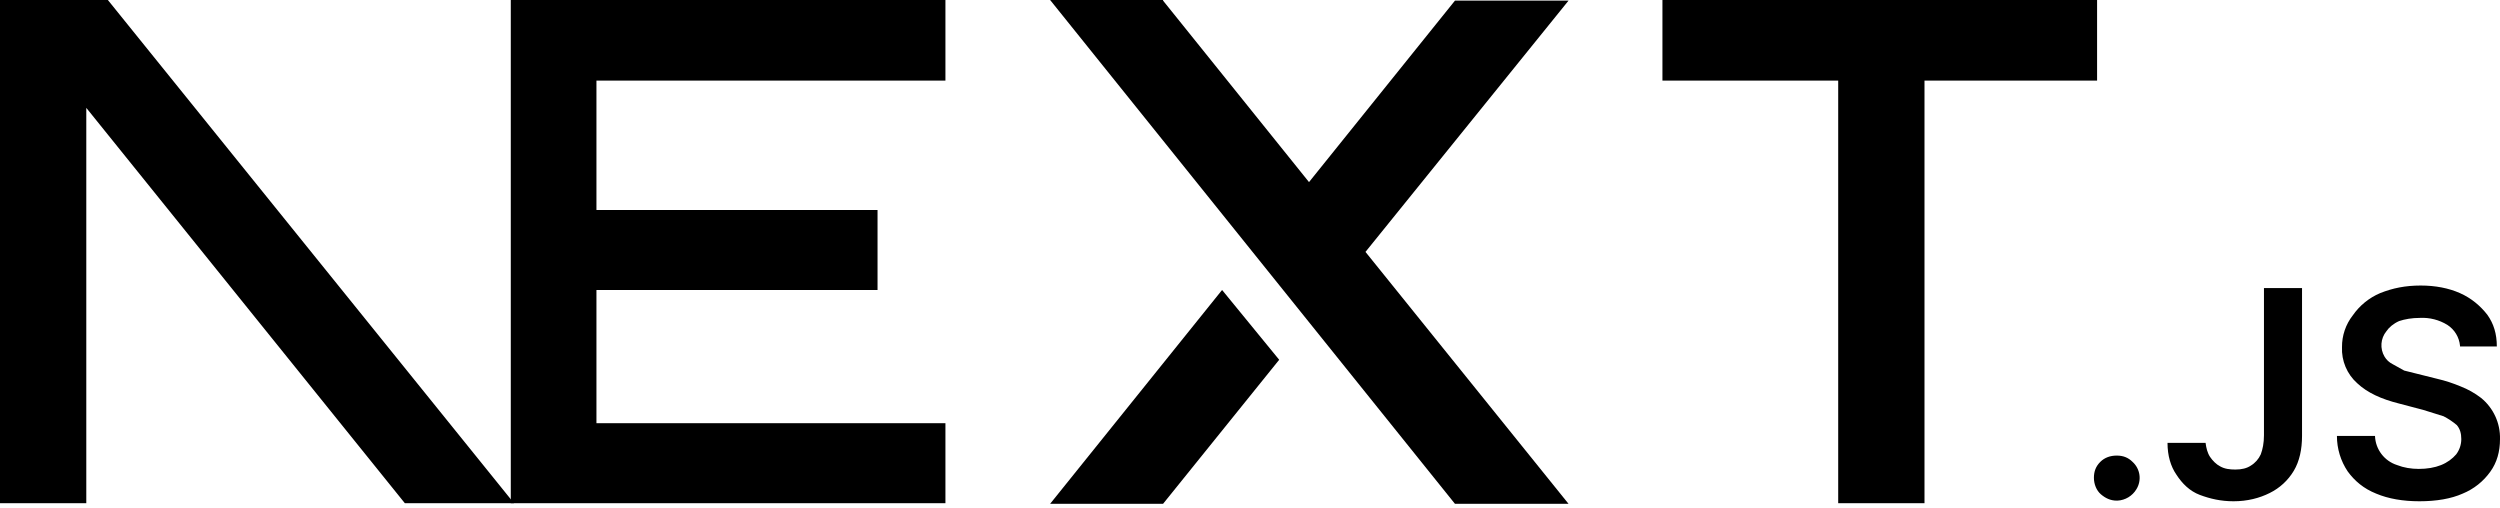
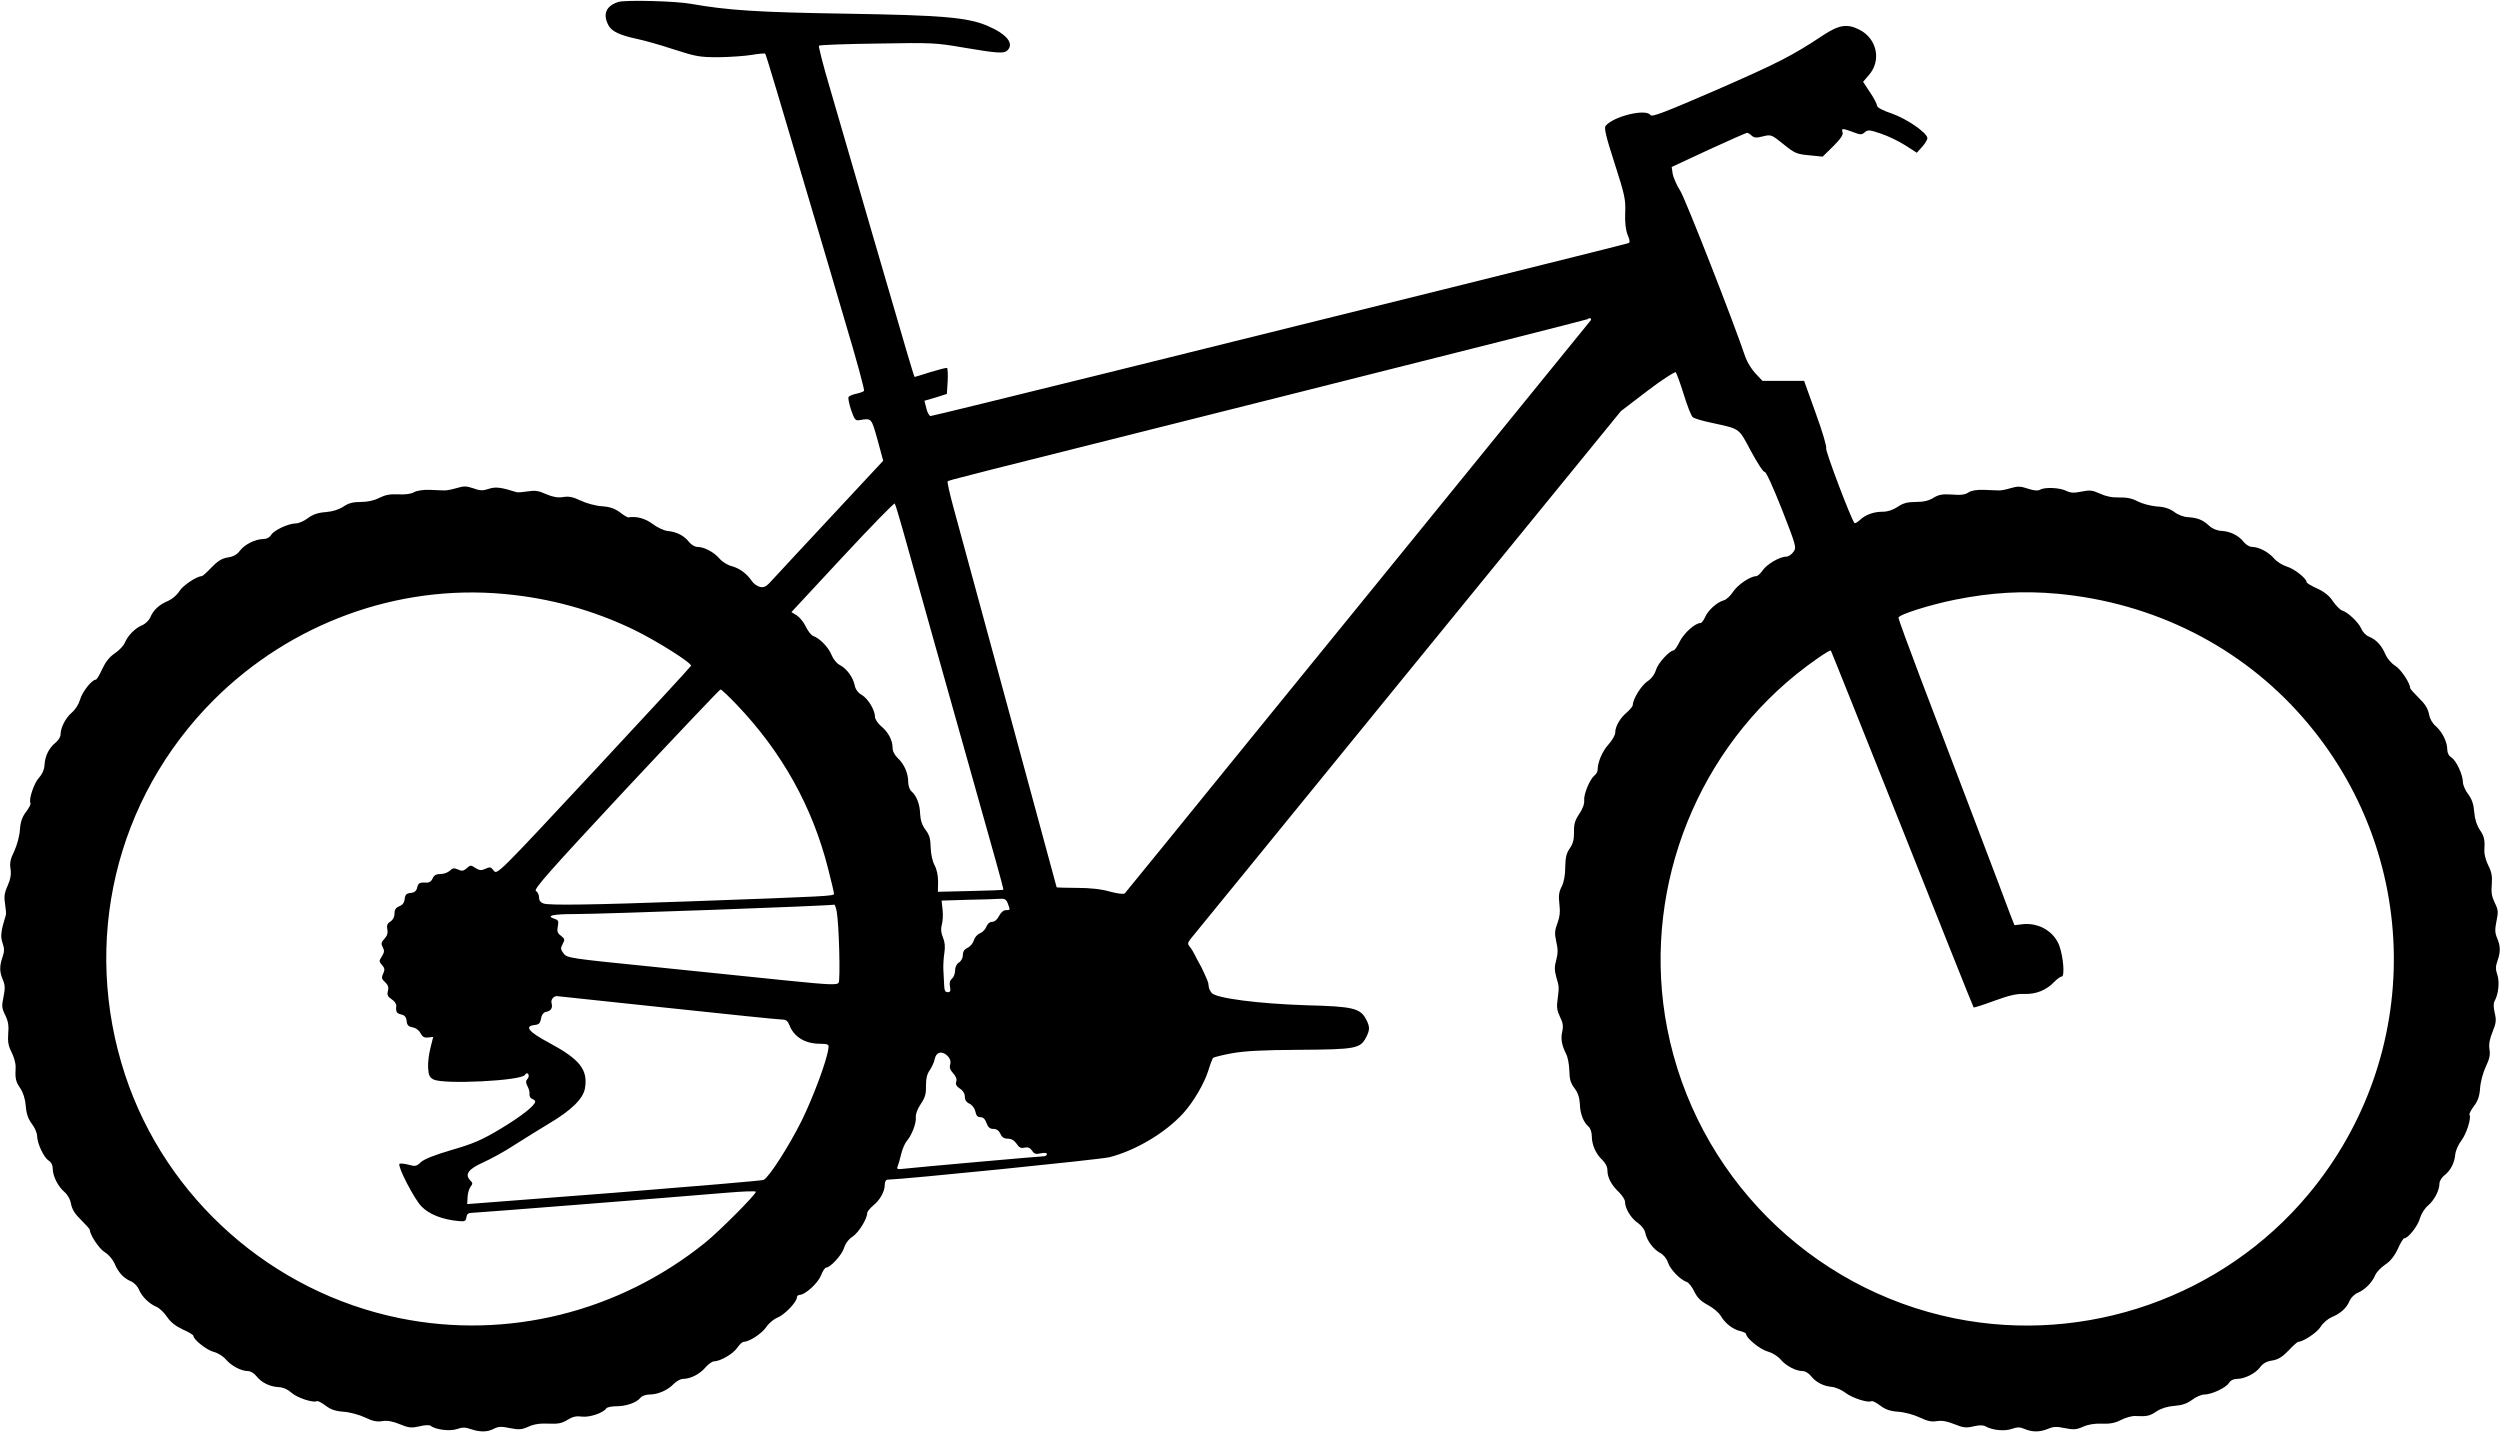
- <svg xmlns="http://www.w3.org/2000/svg" fill="none" viewBox="0 0 394 80">
-   <path fill="#000" d="M262 0h68.5v12.7h-27.2v66.6h-13.6V12.7H262V0ZM149 0v12.7H94v20.4h44.3v12.6H94v21h55v12.6H80.5V0h68.7zm34.3 0h-17.8l63.8 79.4h17.9l-32-39.7 32-39.6h-17.9l-23 28.6-23-28.6zm18.3 56.7-9-11-27.1 33.7h17.8l18.3-22.7z" />
-   <path fill="#000" d="M81 79.3 17 0H0v79.3h13.6V17l50.2 62.3H81Zm252.6-.4c-1 0-1.8-.4-2.5-1s-1.1-1.6-1.1-2.6.3-1.8 1-2.5 1.6-1 2.6-1 1.8.3 2.5 1a3.4 3.4 0 0 1 .6 4.3 3.7 3.7 0 0 1-3 1.8zm23.2-33.5h6v23.3c0 2.1-.4 4-1.3 5.5a9.1 9.1 0 0 1-3.8 3.5c-1.6.8-3.5 1.3-5.7 1.3-2 0-3.7-.4-5.3-1s-2.8-1.8-3.7-3.2c-.9-1.3-1.4-3-1.4-5h6c.1.8.3 1.6.7 2.2s1 1.2 1.6 1.5c.7.4 1.5.5 2.4.5 1 0 1.8-.2 2.4-.6a4 4 0 0 0 1.6-1.8c.3-.8.5-1.8.5-3V45.5zm30.9 9.1a4.4 4.4 0 0 0-2-3.3 7.5 7.5 0 0 0-4.3-1.1c-1.3 0-2.4.2-3.3.5-.9.4-1.6 1-2 1.6a3.5 3.5 0 0 0-.3 4c.3.5.7.9 1.3 1.2l1.8 1 2 .5 3.2.8c1.3.3 2.5.7 3.7 1.2a13 13 0 0 1 3.2 1.8 8.1 8.1 0 0 1 3 6.5c0 2-.5 3.7-1.5 5.1a10 10 0 0 1-4.4 3.5c-1.8.8-4.1 1.2-6.8 1.2-2.6 0-4.9-.4-6.8-1.2-2-.8-3.4-2-4.5-3.5a10 10 0 0 1-1.7-5.6h6a5 5 0 0 0 3.5 4.6c1 .4 2.2.6 3.4.6 1.3 0 2.5-.2 3.5-.6 1-.4 1.8-1 2.4-1.7a4 4 0 0 0 .8-2.4c0-.9-.2-1.6-.7-2.2a11 11 0 0 0-2.1-1.4l-3.2-1-3.8-1c-2.8-.7-5-1.7-6.6-3.2a7.2 7.2 0 0 1-2.4-5.7 8 8 0 0 1 1.7-5 10 10 0 0 1 4.3-3.5c2-.8 4-1.2 6.4-1.2 2.3 0 4.4.4 6.2 1.2 1.8.8 3.2 2 4.3 3.4 1 1.4 1.5 3 1.5 5h-5.8z" />
+ <svg xmlns="http://www.w3.org/2000/svg" version="1.0" width="1280pt" height="733pt" viewBox="0 0 1280 733" preserveAspectRatio="xMidYMid meet">
+   <g transform="translate(0,733) scale(0.1,-0.1)" fill="#000000" stroke="none">
+     <path d="M3166 7320 c-63 -20 -81 -62 -51 -119 16 -32 60 -52 150 -71 33 -7 116 -30 185 -53 115 -37 133 -40 230 -40 58 1 134 6 169 12 36 6 67 9 69 6 4 -4 71 -228 252 -840 33 -110 104 -352 159 -539 56 -186 98 -342 95 -347 -2 -4 -21 -11 -40 -15 -20 -4 -38 -12 -40 -18 -2 -6 4 -36 14 -66 17 -49 22 -55 43 -51 62 10 60 13 92 -101 l29 -107 -258 -277 c-143 -153 -279 -300 -303 -326 -37 -42 -48 -48 -70 -43 -14 4 -32 16 -40 28 -28 41 -64 67 -104 78 -23 6 -50 23 -65 41 -28 32 -77 58 -113 58 -11 0 -30 11 -41 25 -25 32 -63 52 -108 56 -20 2 -54 18 -78 36 -39 29 -83 41 -125 34 -4 -1 -24 11 -43 26 -26 19 -50 28 -92 31 -32 2 -80 15 -109 29 -40 19 -61 23 -90 18 -28 -4 -51 0 -87 15 -39 18 -57 20 -95 14 -25 -4 -50 -6 -56 -4 -79 25 -108 29 -143 17 -30 -10 -44 -10 -79 3 -36 12 -48 12 -85 1 -24 -7 -53 -13 -65 -12 -13 0 -47 2 -75 3 -31 1 -64 -4 -78 -12 -15 -9 -46 -13 -81 -11 -42 2 -67 -3 -97 -18 -27 -14 -60 -21 -95 -21 -40 0 -63 -6 -89 -24 -23 -15 -54 -25 -91 -28 -40 -3 -65 -12 -91 -31 -19 -15 -47 -27 -63 -27 -38 -1 -109 -34 -125 -59 -8 -13 -23 -21 -41 -21 -40 0 -95 -28 -119 -60 -14 -19 -33 -30 -61 -34 -31 -5 -52 -18 -84 -51 -23 -25 -46 -45 -50 -45 -25 0 -96 -47 -114 -76 -12 -20 -37 -41 -57 -50 -46 -19 -77 -47 -92 -84 -7 -16 -25 -34 -42 -41 -36 -15 -73 -52 -89 -90 -6 -15 -29 -39 -51 -54 -27 -18 -47 -43 -65 -81 -13 -30 -28 -54 -33 -54 -20 0 -70 -64 -80 -102 -7 -24 -24 -51 -42 -66 -32 -28 -58 -77 -58 -113 0 -11 -11 -30 -25 -41 -33 -26 -54 -67 -57 -113 -1 -25 -12 -49 -30 -69 -25 -28 -52 -111 -42 -128 3 -4 -7 -24 -22 -44 -20 -26 -29 -50 -32 -92 -2 -32 -15 -80 -29 -110 -20 -40 -24 -61 -19 -91 4 -28 0 -52 -15 -86 -17 -38 -19 -57 -13 -94 4 -25 6 -50 4 -56 -25 -80 -29 -109 -17 -143 10 -29 10 -44 0 -72 -16 -47 -16 -74 1 -115 12 -28 13 -45 4 -89 -10 -47 -9 -58 9 -94 15 -31 19 -54 15 -95 -3 -41 1 -63 18 -96 12 -24 21 -57 20 -74 -3 -59 0 -74 24 -109 15 -23 25 -54 28 -91 3 -40 12 -65 31 -91 15 -19 27 -47 27 -63 1 -38 34 -109 59 -125 13 -8 21 -23 21 -41 0 -39 27 -92 60 -120 17 -15 30 -38 34 -63 6 -28 21 -51 52 -81 24 -24 44 -46 44 -50 0 -25 47 -96 76 -114 20 -12 41 -37 50 -57 19 -46 47 -77 84 -92 16 -7 34 -25 41 -42 15 -36 52 -73 90 -89 15 -6 39 -29 54 -51 18 -27 43 -47 81 -65 30 -13 54 -28 54 -32 0 -19 66 -72 102 -82 24 -6 51 -23 66 -41 28 -32 77 -58 113 -58 11 0 30 -11 41 -25 26 -33 67 -54 113 -57 25 -1 49 -12 69 -30 28 -25 111 -52 128 -42 4 3 24 -7 44 -22 26 -20 50 -29 92 -32 32 -2 80 -15 110 -29 40 -19 61 -24 90 -19 26 4 52 -1 89 -16 46 -19 59 -20 100 -11 27 7 52 8 58 3 24 -20 98 -29 134 -17 28 10 44 10 71 0 48 -16 86 -16 119 2 24 12 39 12 82 3 46 -9 60 -8 94 7 28 13 58 18 102 16 50 -2 69 1 98 19 27 17 46 21 75 17 38 -5 110 19 124 42 4 6 27 11 52 11 50 0 102 18 123 43 7 10 28 17 46 17 43 0 94 22 124 54 14 14 35 26 48 26 38 0 87 25 115 59 15 17 35 31 44 31 32 0 99 39 119 70 11 16 26 30 33 30 29 0 93 43 115 75 12 19 38 41 58 49 37 15 99 80 99 103 0 7 6 13 13 13 29 0 94 59 110 99 9 23 21 41 27 41 21 0 80 64 91 99 7 23 23 46 45 60 31 21 74 91 74 120 0 7 14 24 30 38 37 30 60 73 60 108 0 14 6 25 13 25 86 2 1089 103 1137 115 134 34 287 125 378 225 53 58 109 155 129 220 9 30 20 58 23 63 4 4 47 15 96 24 66 12 157 17 349 18 287 2 310 6 340 65 19 37 19 53 0 90 -30 58 -67 67 -305 73 -247 8 -467 36 -487 64 -7 9 -14 23 -14 30 -1 7 -2 16 -3 21 -2 11 -36 85 -47 102 -5 8 -14 26 -21 40 -7 14 -18 33 -26 42 -12 15 -12 20 4 41 11 12 510 626 1111 1363 l1092 1339 136 104 c75 57 140 99 145 95 4 -5 23 -56 41 -114 18 -58 38 -110 46 -116 7 -6 49 -19 93 -28 153 -34 139 -23 205 -146 33 -61 64 -109 70 -106 7 2 43 -78 88 -191 74 -190 76 -196 59 -219 -9 -13 -26 -24 -36 -24 -34 0 -100 -39 -121 -70 -11 -16 -26 -30 -33 -30 -30 0 -94 -43 -118 -79 -14 -22 -36 -42 -49 -45 -34 -9 -80 -51 -95 -86 -7 -16 -18 -30 -24 -30 -27 0 -85 -52 -106 -95 -12 -25 -26 -45 -31 -45 -20 0 -80 -65 -90 -99 -7 -23 -23 -46 -45 -60 -31 -21 -74 -91 -74 -120 0 -7 -14 -24 -30 -38 -35 -29 -60 -72 -60 -104 0 -12 -15 -39 -34 -60 -32 -35 -56 -91 -56 -130 0 -9 -7 -23 -17 -30 -24 -20 -55 -96 -52 -127 2 -17 -8 -44 -25 -69 -23 -34 -28 -53 -27 -94 0 -38 -5 -59 -22 -83 -17 -24 -22 -46 -23 -96 0 -42 -7 -77 -18 -99 -14 -27 -17 -47 -12 -89 5 -40 2 -67 -10 -99 -14 -37 -15 -52 -6 -94 9 -38 9 -60 0 -94 -10 -35 -9 -54 0 -87 15 -51 15 -50 7 -114 -6 -40 -3 -58 12 -90 15 -29 18 -48 12 -74 -9 -39 -3 -71 19 -115 9 -16 16 -55 17 -86 1 -44 6 -64 26 -90 18 -24 26 -48 28 -82 1 -50 19 -94 45 -116 9 -8 16 -29 16 -48 0 -44 21 -92 54 -122 16 -16 26 -35 26 -53 0 -37 20 -75 59 -112 17 -17 31 -38 31 -49 0 -34 31 -85 65 -108 20 -14 36 -35 39 -52 8 -39 42 -84 76 -102 17 -9 33 -28 40 -49 11 -35 63 -89 97 -100 10 -4 27 -26 38 -49 15 -31 33 -49 68 -68 27 -14 57 -39 67 -56 23 -39 63 -70 100 -78 17 -4 30 -11 30 -15 0 -21 73 -80 111 -90 25 -7 52 -24 67 -42 28 -32 77 -58 113 -58 11 0 30 -11 41 -25 25 -32 63 -52 108 -56 19 -2 51 -16 70 -31 34 -26 115 -52 132 -42 4 3 24 -7 44 -22 26 -20 50 -29 92 -32 32 -2 80 -15 110 -29 40 -19 61 -24 90 -19 26 4 52 -1 89 -16 45 -18 59 -20 97 -11 30 7 50 7 62 0 35 -20 98 -26 134 -13 28 10 42 10 65 0 40 -17 78 -17 120 0 28 12 45 13 87 4 45 -9 59 -8 93 7 26 12 59 17 96 16 42 -2 68 3 99 19 23 12 56 21 73 20 59 -3 74 0 109 24 23 15 54 25 91 28 40 3 65 12 91 31 19 15 47 27 63 27 38 1 109 34 125 59 8 13 23 21 41 21 40 0 95 28 119 60 14 19 33 30 61 34 31 5 52 18 84 51 23 25 46 45 50 45 25 0 96 47 114 76 12 20 37 41 57 50 46 19 77 47 92 84 7 16 25 34 42 41 36 15 73 52 89 90 6 15 29 39 51 54 27 18 47 43 65 81 13 30 28 54 33 54 20 0 70 64 80 102 7 24 24 51 42 66 32 28 58 77 58 113 0 11 11 30 25 41 32 25 52 63 56 108 2 19 16 51 31 70 26 34 52 115 42 132 -3 4 7 24 22 44 20 26 29 50 32 92 2 32 15 80 29 110 19 40 24 61 19 90 -4 26 1 52 16 89 18 45 20 59 11 97 -7 30 -7 50 0 62 19 34 26 98 13 134 -9 27 -9 43 1 70 16 47 16 74 -1 115 -12 28 -13 45 -4 89 10 47 9 58 -9 94 -15 31 -19 54 -15 95 3 41 -1 63 -18 96 -12 24 -21 57 -20 74 3 59 0 74 -24 109 -15 23 -25 54 -28 91 -3 40 -12 65 -31 91 -15 19 -27 47 -27 63 -1 38 -34 109 -59 125 -13 8 -21 23 -21 41 0 39 -27 92 -60 120 -17 15 -30 38 -34 63 -6 28 -21 51 -52 81 -24 24 -44 46 -44 50 0 25 -47 96 -76 114 -20 12 -41 37 -50 57 -19 46 -47 77 -84 92 -16 6 -34 25 -40 41 -14 32 -68 84 -98 93 -11 4 -32 25 -47 47 -18 28 -43 48 -81 66 -30 13 -54 28 -54 32 0 19 -63 69 -101 80 -23 7 -53 26 -67 43 -28 32 -77 58 -113 58 -11 0 -30 11 -41 25 -26 33 -67 54 -114 57 -23 1 -47 11 -63 26 -32 30 -59 41 -108 44 -22 1 -52 12 -71 27 -24 17 -50 26 -90 28 -32 3 -74 14 -97 26 -28 15 -56 21 -95 20 -37 -1 -69 6 -99 20 -38 17 -51 19 -94 10 -39 -8 -56 -7 -78 4 -32 16 -109 20 -133 6 -12 -7 -32 -5 -63 5 -38 13 -53 13 -87 3 -23 -7 -51 -13 -63 -12 -13 0 -47 2 -76 3 -35 1 -62 -3 -78 -13 -17 -12 -41 -15 -85 -11 -49 3 -67 0 -95 -17 -24 -15 -51 -21 -90 -21 -43 0 -65 -6 -93 -25 -24 -16 -51 -25 -76 -25 -47 0 -88 -15 -117 -42 -13 -12 -25 -19 -28 -16 -16 16 -152 375 -145 383 4 6 -19 85 -53 178 l-60 167 -106 0 -107 0 -36 38 c-19 20 -42 57 -51 82 -65 193 -306 806 -333 851 -19 30 -37 71 -40 90 l-5 34 189 88 c104 48 193 87 197 87 5 0 16 -7 24 -15 13 -11 25 -12 58 -3 41 10 43 9 104 -40 57 -46 67 -51 131 -57 l70 -7 54 53 c38 38 52 59 48 71 -7 22 -1 22 53 2 39 -15 45 -15 61 -1 15 13 23 13 82 -7 36 -12 92 -39 125 -60 l59 -38 29 32 c15 17 27 38 25 45 -7 29 -105 96 -180 123 -51 17 -78 32 -78 42 0 8 -16 39 -36 68 l-35 53 29 34 c66 74 43 187 -48 233 -62 32 -105 25 -188 -30 -156 -104 -234 -143 -545 -279 -266 -115 -330 -140 -337 -128 -22 34 -188 -6 -229 -55 -9 -11 1 -54 46 -193 52 -162 57 -185 54 -254 -2 -51 3 -88 13 -113 12 -28 12 -38 3 -41 -7 -3 -412 -104 -902 -226 -489 -121 -1288 -319 -1774 -440 -486 -120 -889 -219 -896 -219 -7 0 -17 17 -22 39 l-10 39 58 17 57 18 4 64 c2 36 0 67 -3 69 -3 2 -42 -8 -85 -21 -43 -14 -80 -25 -81 -25 -3 0 -31 95 -213 720 -89 305 -189 648 -222 763 -34 114 -58 210 -55 213 3 4 138 9 299 11 283 5 298 4 444 -21 170 -29 205 -31 222 -14 36 36 -4 84 -105 127 -102 42 -226 53 -723 61 -447 7 -603 17 -790 50 -79 15 -340 21 -374 10z m4977 -1632 c-6 -7 -455 -560 -998 -1228 -544 -668 -1076 -1323 -1183 -1455 -107 -132 -199 -244 -203 -249 -5 -5 -36 -2 -76 9 -45 13 -102 19 -170 19 -57 0 -103 2 -103 3 0 2 -428 1577 -527 1940 -20 73 -34 135 -31 138 6 7 -14 1 1773 450 825 207 1502 379 1504 381 11 10 23 3 14 -8z m-3520 -1073 c20 -71 86 -308 147 -525 61 -217 150 -532 197 -700 47 -168 105 -374 129 -459 24 -85 43 -156 41 -157 -1 -1 -77 -4 -169 -6 l-166 -4 1 51 c0 31 -6 63 -18 85 -11 21 -19 57 -20 91 -1 44 -6 64 -26 90 -18 24 -26 48 -28 82 -1 50 -19 94 -45 116 -9 8 -16 29 -16 48 0 44 -21 92 -54 122 -16 16 -26 35 -26 53 0 38 -22 80 -60 111 -16 14 -30 35 -30 47 0 34 -36 94 -68 112 -19 11 -32 29 -36 49 -8 41 -41 86 -76 104 -16 8 -34 30 -43 53 -16 39 -61 85 -94 96 -10 4 -26 25 -37 47 -10 22 -31 48 -46 58 l-28 17 261 281 c144 155 265 279 268 275 3 -4 22 -65 42 -137z m-2043 -326 c234 -21 458 -83 665 -183 119 -58 298 -171 293 -185 -2 -5 -226 -248 -498 -540 -489 -525 -495 -531 -512 -509 -14 19 -19 21 -42 10 -22 -10 -31 -9 -52 4 -23 16 -26 15 -44 -1 -17 -15 -25 -16 -45 -7 -20 9 -27 8 -42 -6 -9 -9 -31 -17 -47 -17 -23 0 -34 -6 -41 -23 -6 -14 -18 -22 -30 -21 -36 2 -43 -1 -49 -25 -4 -18 -14 -26 -34 -28 -21 -2 -28 -9 -30 -31 -2 -19 -11 -31 -28 -37 -17 -7 -24 -17 -24 -37 0 -18 -8 -33 -21 -41 -16 -10 -20 -20 -16 -40 4 -19 -1 -34 -15 -49 -16 -17 -18 -25 -8 -43 9 -17 8 -26 -5 -47 -15 -23 -15 -26 1 -44 14 -16 15 -24 6 -44 -10 -21 -8 -28 10 -44 15 -14 19 -27 14 -45 -5 -20 -1 -29 19 -42 14 -9 25 -24 24 -33 -3 -32 1 -39 25 -45 18 -4 26 -14 28 -33 2 -22 9 -29 31 -33 16 -3 33 -15 40 -30 10 -19 19 -24 39 -22 l26 3 -14 -56 c-8 -31 -14 -77 -12 -103 2 -38 8 -49 28 -59 51 -26 445 -7 467 23 7 10 13 12 18 4 4 -6 2 -17 -5 -25 -9 -10 -8 -19 1 -37 7 -13 12 -31 10 -41 -1 -9 5 -20 13 -23 9 -3 16 -10 16 -14 0 -20 -70 -75 -178 -140 -97 -58 -140 -76 -250 -108 -86 -25 -141 -47 -158 -63 -22 -21 -28 -22 -64 -12 -22 6 -42 7 -45 4 -9 -16 75 -178 112 -217 39 -41 109 -69 193 -76 30 -3 35 0 38 20 2 15 10 22 24 22 21 0 1021 79 1306 103 83 7 152 10 152 5 0 -14 -185 -200 -259 -260 -443 -357 -1015 -499 -1565 -387 -654 133 -1196 612 -1405 1244 -225 682 -52 1415 453 1921 394 393 940 593 1486 543z m7955 1 c493 -46 938 -270 1255 -633 611 -698 623 -1730 29 -2442 -438 -525 -1139 -771 -1811 -635 -744 151 -1327 739 -1472 1485 -131 673 125 1378 659 1811 74 60 174 129 179 123 2 -2 166 -413 366 -914 199 -500 363 -912 365 -913 2 -2 49 13 106 34 77 28 115 37 155 35 59 -2 113 20 153 63 14 14 30 26 37 26 16 0 9 98 -12 157 -27 74 -105 120 -188 111 l-42 -5 -22 56 c-11 31 -93 247 -182 481 -89 234 -213 560 -276 725 -63 166 -114 306 -114 312 0 16 162 67 292 93 186 37 346 46 523 30z m-6763 -568 c232 -243 388 -523 468 -840 17 -65 30 -122 30 -128 0 -12 -21 -13 -740 -39 -496 -18 -719 -21 -747 -11 -15 5 -23 15 -23 31 0 13 -7 28 -16 33 -14 8 68 100 460 521 263 281 481 511 485 511 5 0 42 -35 83 -78z m1388 -1018 c13 -34 13 -34 -10 -34 -12 0 -26 -12 -35 -30 -9 -18 -23 -30 -36 -30 -12 0 -23 -10 -29 -25 -5 -14 -20 -29 -34 -34 -13 -6 -26 -21 -30 -36 -4 -14 -18 -31 -31 -37 -17 -8 -25 -19 -25 -37 0 -15 -8 -31 -20 -39 -12 -7 -20 -23 -20 -41 0 -16 -7 -34 -16 -42 -11 -9 -14 -22 -10 -41 4 -22 2 -28 -12 -28 -13 0 -17 9 -18 38 -1 20 -3 55 -4 77 -1 22 1 60 5 85 5 32 3 56 -7 80 -10 24 -12 44 -6 65 5 17 7 51 4 77 l-5 47 132 4 c73 1 147 4 165 5 27 2 34 -3 42 -24z m-876 -41 c12 -67 19 -349 10 -364 -8 -13 -41 -12 -269 11 -143 15 -454 47 -691 71 -417 42 -431 44 -448 67 -16 21 -17 27 -5 49 12 22 11 26 -9 42 -18 13 -21 23 -16 48 5 26 3 32 -15 38 -50 16 -13 25 102 25 152 0 1301 42 1328 48 4 1 9 -15 13 -35z m-869 -493 c308 -33 572 -60 588 -60 21 0 30 -7 38 -27 23 -61 79 -96 154 -97 47 -1 50 -2 46 -26 -8 -62 -77 -246 -135 -365 -65 -131 -168 -292 -196 -306 -8 -4 -353 -33 -766 -66 l-752 -58 2 36 c1 21 8 44 16 54 11 14 11 18 -2 31 -30 31 -11 58 67 93 40 18 113 58 161 90 49 31 126 79 171 106 117 69 179 129 188 183 16 95 -26 148 -182 232 -107 57 -130 86 -76 92 22 2 29 9 33 33 3 19 12 31 25 34 26 4 36 21 29 45 -5 16 9 35 26 36 3 0 257 -27 565 -60z m1439 -249 c12 -13 15 -27 11 -41 -5 -15 0 -29 15 -45 14 -15 20 -30 16 -43 -5 -14 1 -24 19 -36 16 -10 25 -26 25 -41 0 -17 8 -29 24 -36 14 -7 26 -23 30 -40 4 -21 11 -29 26 -29 14 0 24 -10 31 -30 8 -22 17 -30 35 -30 16 0 28 -8 36 -25 8 -18 19 -25 38 -25 19 0 33 -9 45 -26 13 -20 22 -24 40 -20 17 4 28 0 39 -15 11 -17 20 -20 45 -14 20 4 31 3 31 -4 0 -6 -7 -11 -14 -11 -17 0 -659 -57 -719 -64 -33 -4 -37 -2 -31 12 4 10 12 38 18 63 6 26 19 55 28 66 25 28 50 91 47 122 -2 15 8 43 25 68 23 34 28 53 27 94 0 37 5 59 19 79 11 16 23 42 26 59 8 37 41 42 68 12z" />
+   </g>
</svg>
